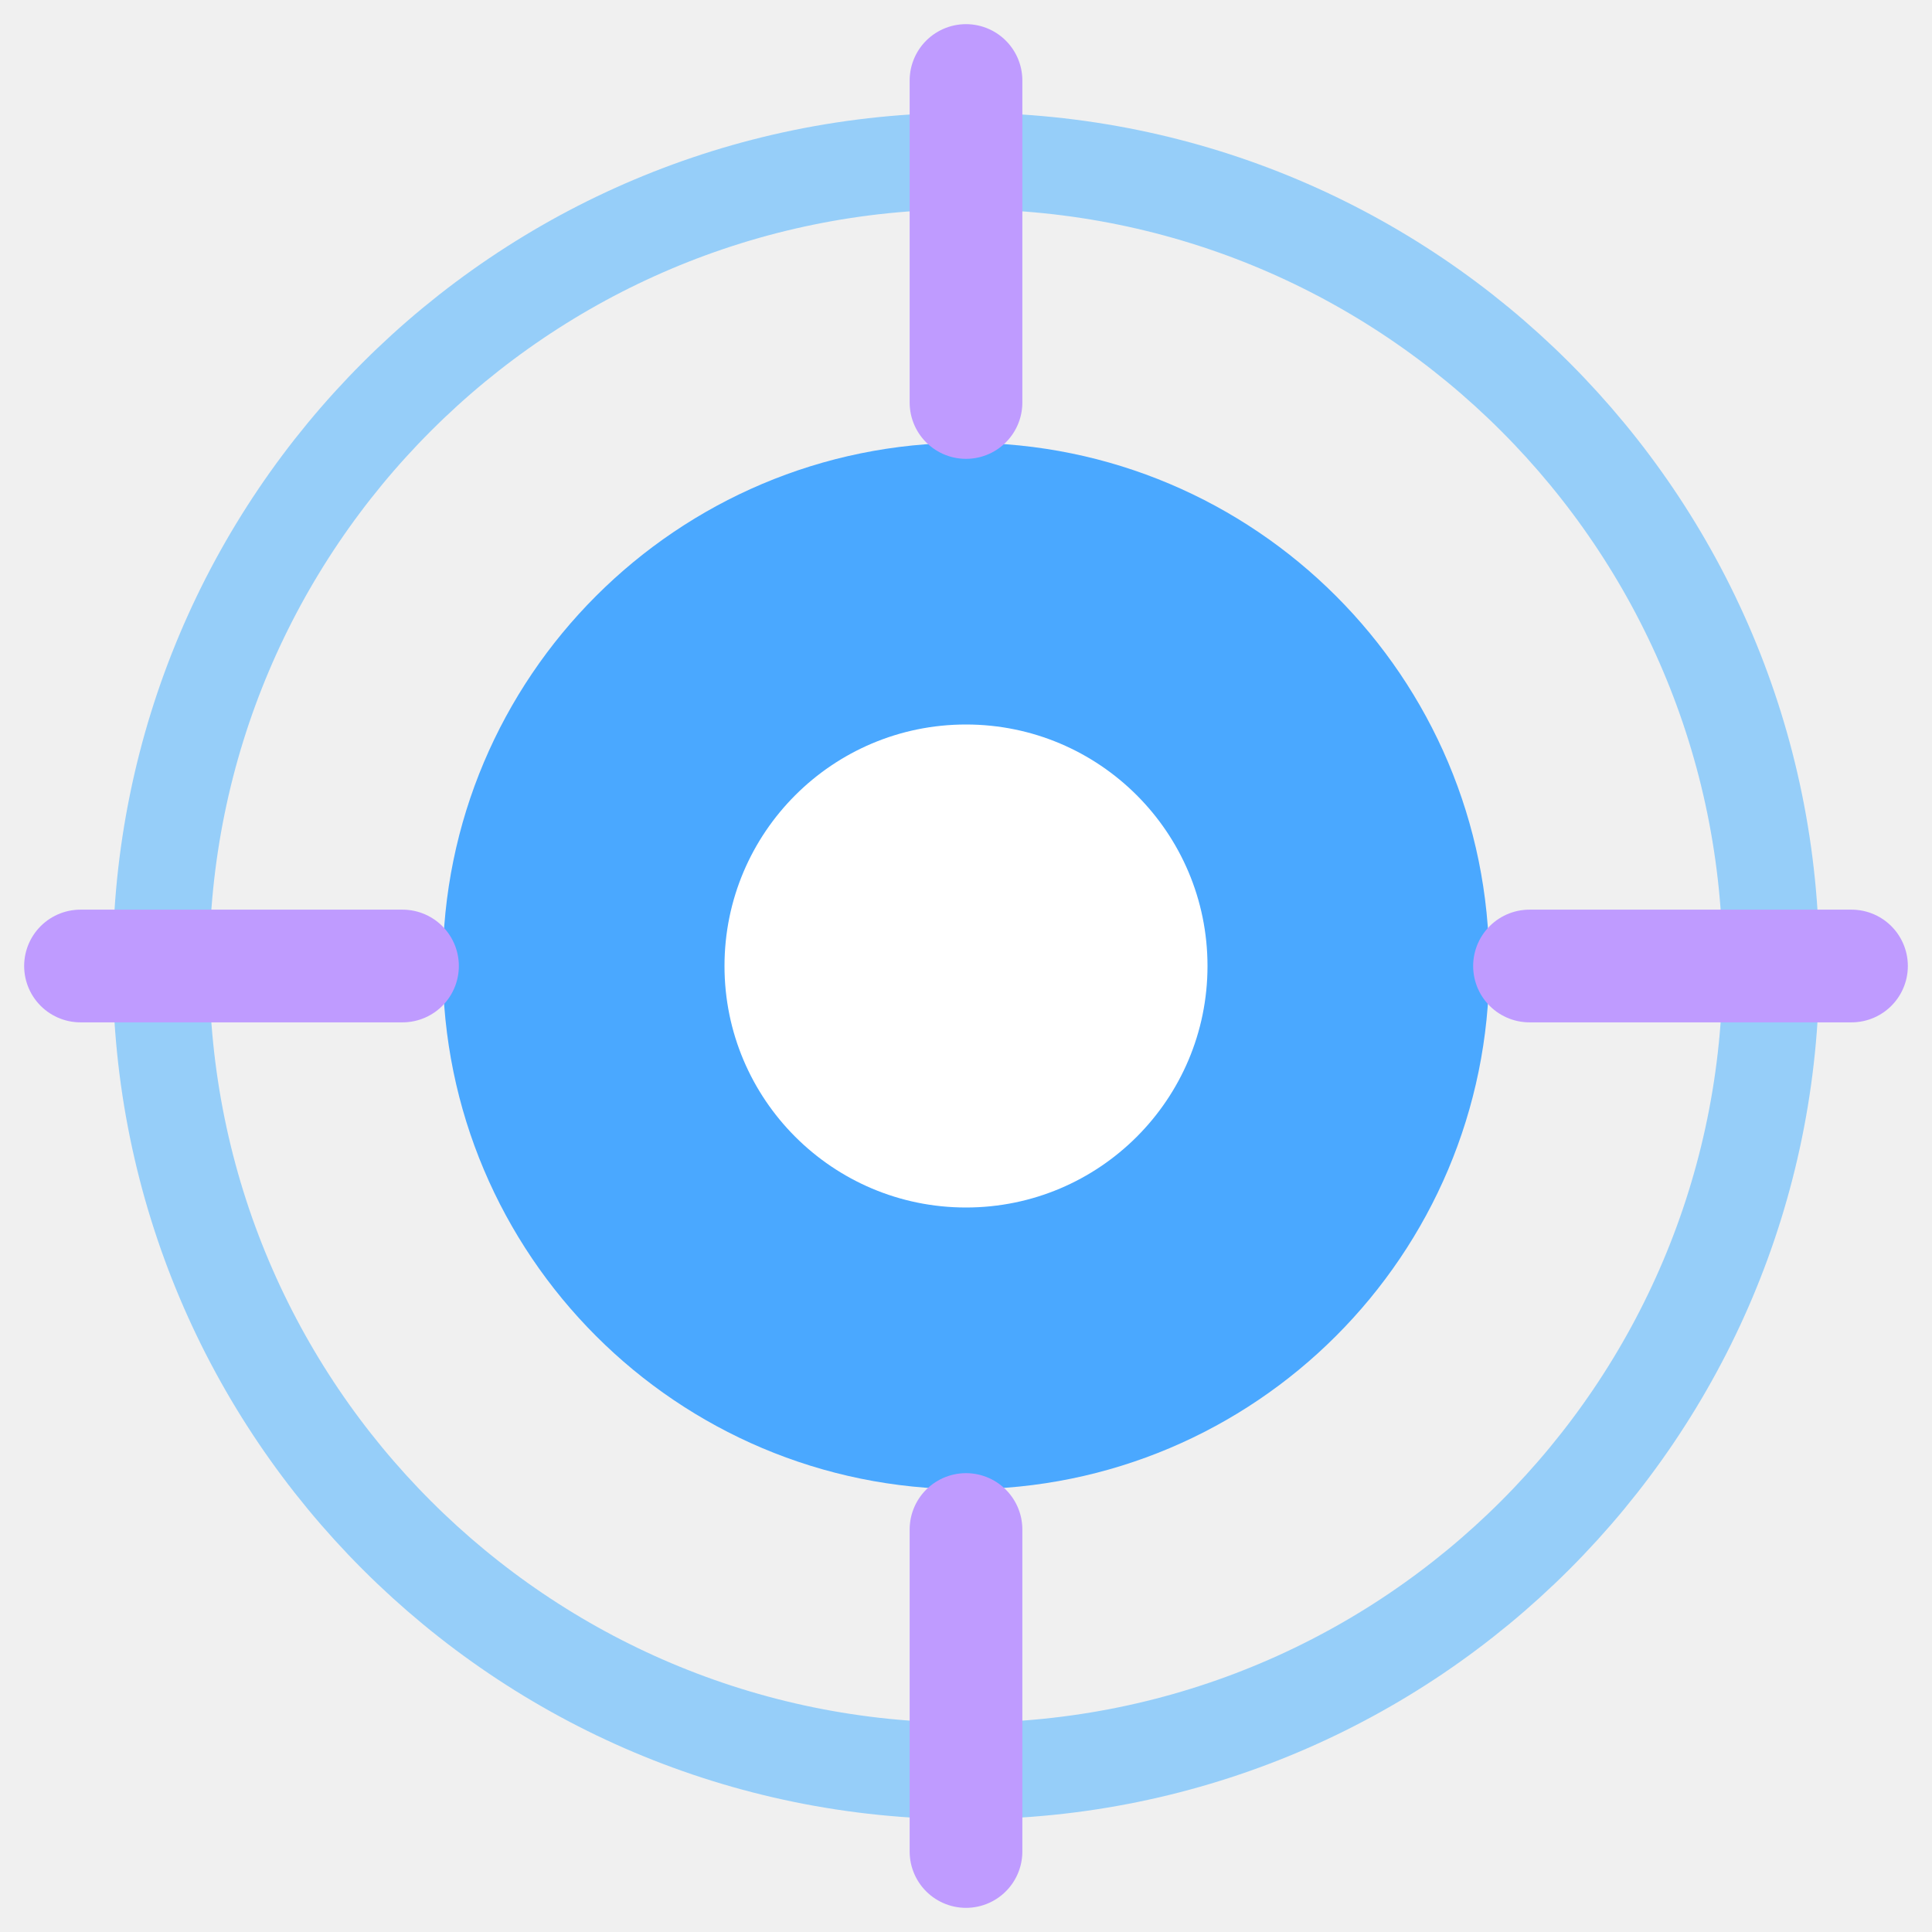
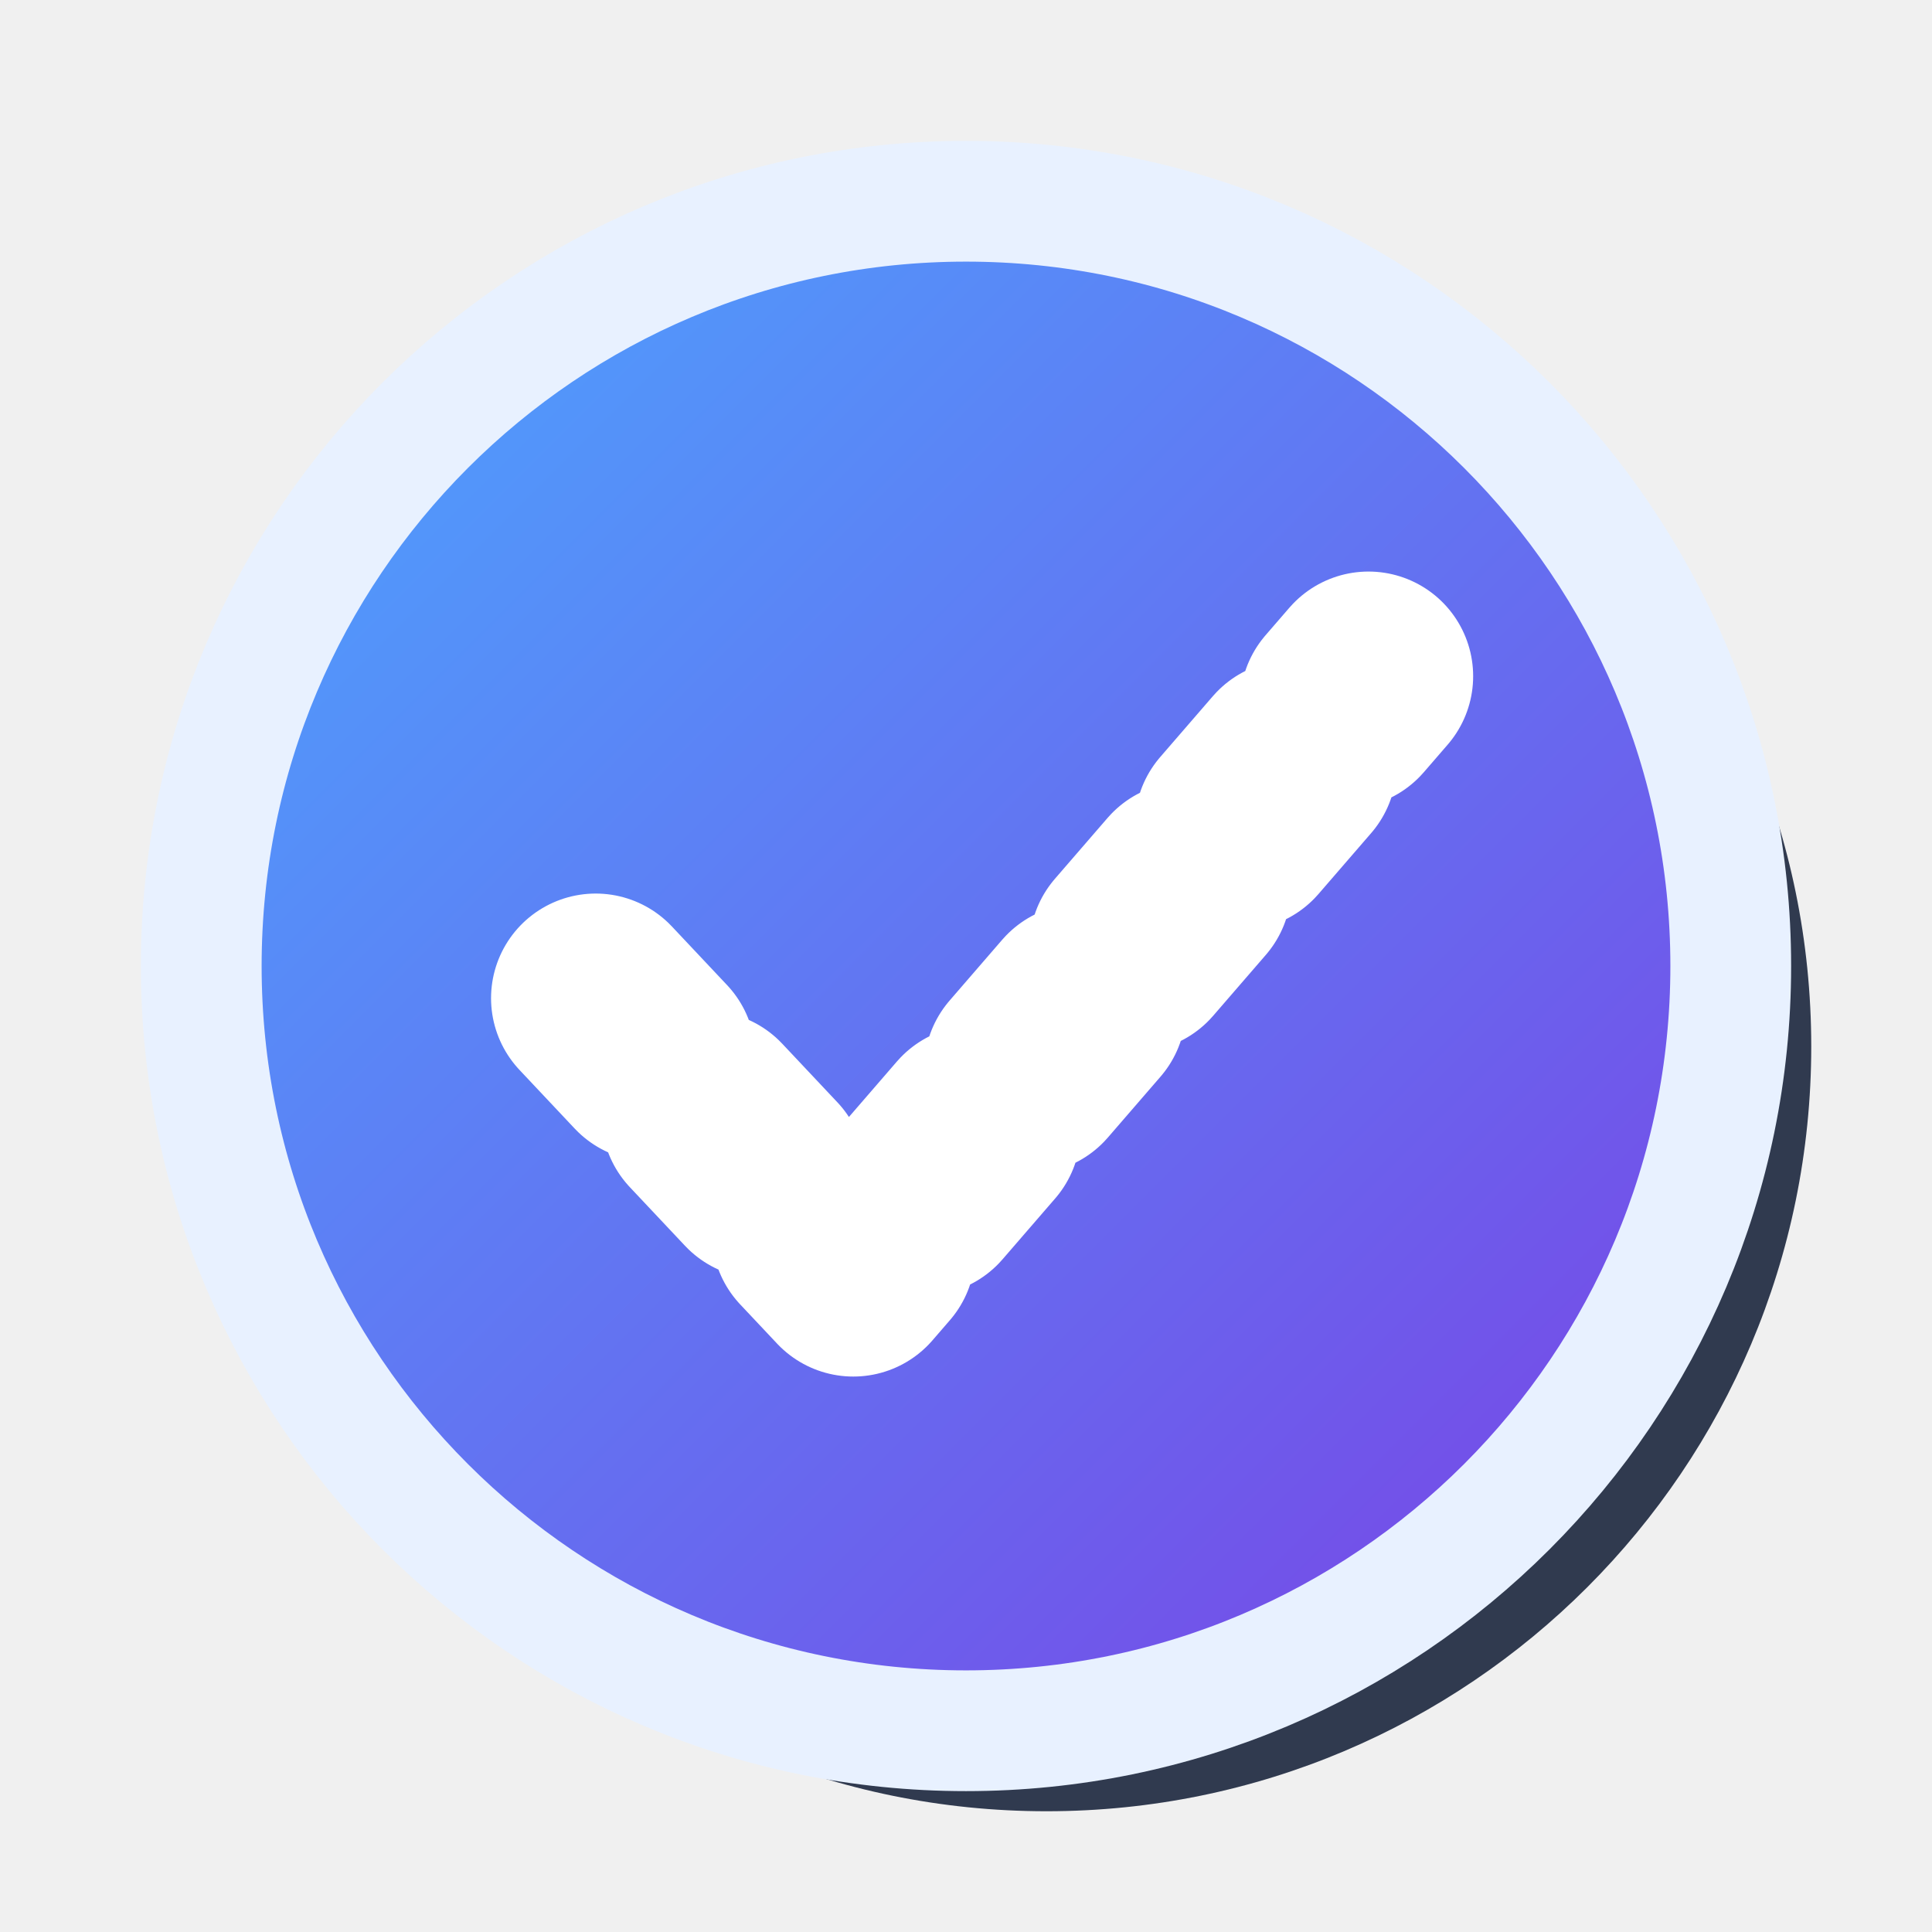
<svg xmlns="http://www.w3.org/2000/svg" viewBox="-12 -12 24 24">
-   <circle r="10" fill="none" stroke="#5ab8ff" stroke-width="1.2" opacity=".6">
-     <animate attributeName="r" values="8;11;8" dur="2.4s" repeatCount="indefinite" />
-     <animate attributeName="opacity" values=".8;.15;.8" dur="2.4s" repeatCount="indefinite" />
-   </circle>
-   <circle r="6.5" fill="#4aa8ff">
-     <animate attributeName="r" values="6;7;6" dur="2.4s" repeatCount="indefinite" />
-   </circle>
-   <circle r="3" fill="#fff" />
-   <g stroke="#bf9bff" stroke-width="1.4" stroke-linecap="round">
-     <path d="M0-11V-7M0 7V11M-11 0H-7M7 0H11" />
-     <animateTransform attributeName="transform" type="rotate" from="0" to="360" dur="8s" repeatCount="indefinite" />
+   <defs>
+     <linearGradient id="g" x1="0" y1="0" x2="1" y2="1">
+       <stop offset="0" stop-color="#4aa8ff" />
+       <stop offset="1" stop-color="#7b3fe4" />
+     </linearGradient>
+   </defs>
+   <circle cx="1" cy="1" r="9.5" fill="#0e1a33" opacity=".85" />
+   <circle r="9.5" fill="url(#g)" stroke="#e8f1ff" stroke-width="1.5" />
+   <path d="M-4.6 .4L-1.4 3.8L5 -3.6" fill="none" stroke="#fff" stroke-width="2.6" stroke-linecap="round" stroke-linejoin="round" pathLength="1" stroke-dasharray="1" stroke-dashoffset="0">
+     <animate attributeName="stroke-dashoffset" from="1" to="0" dur=".35s" begin="0s" fill="freeze" />
+   </path>
+   <g stroke="#bf9bff" stroke-width="1.2" stroke-linecap="round" opacity="0">
+     <path d="M0-11.5V-10M0 10V11.5M-11.5 0H-10M10 0H11.5" />
+     <animate attributeName="opacity" values="0;1;0" dur=".7s" begin=".1s" fill="freeze" />
  </g>
</svg>
